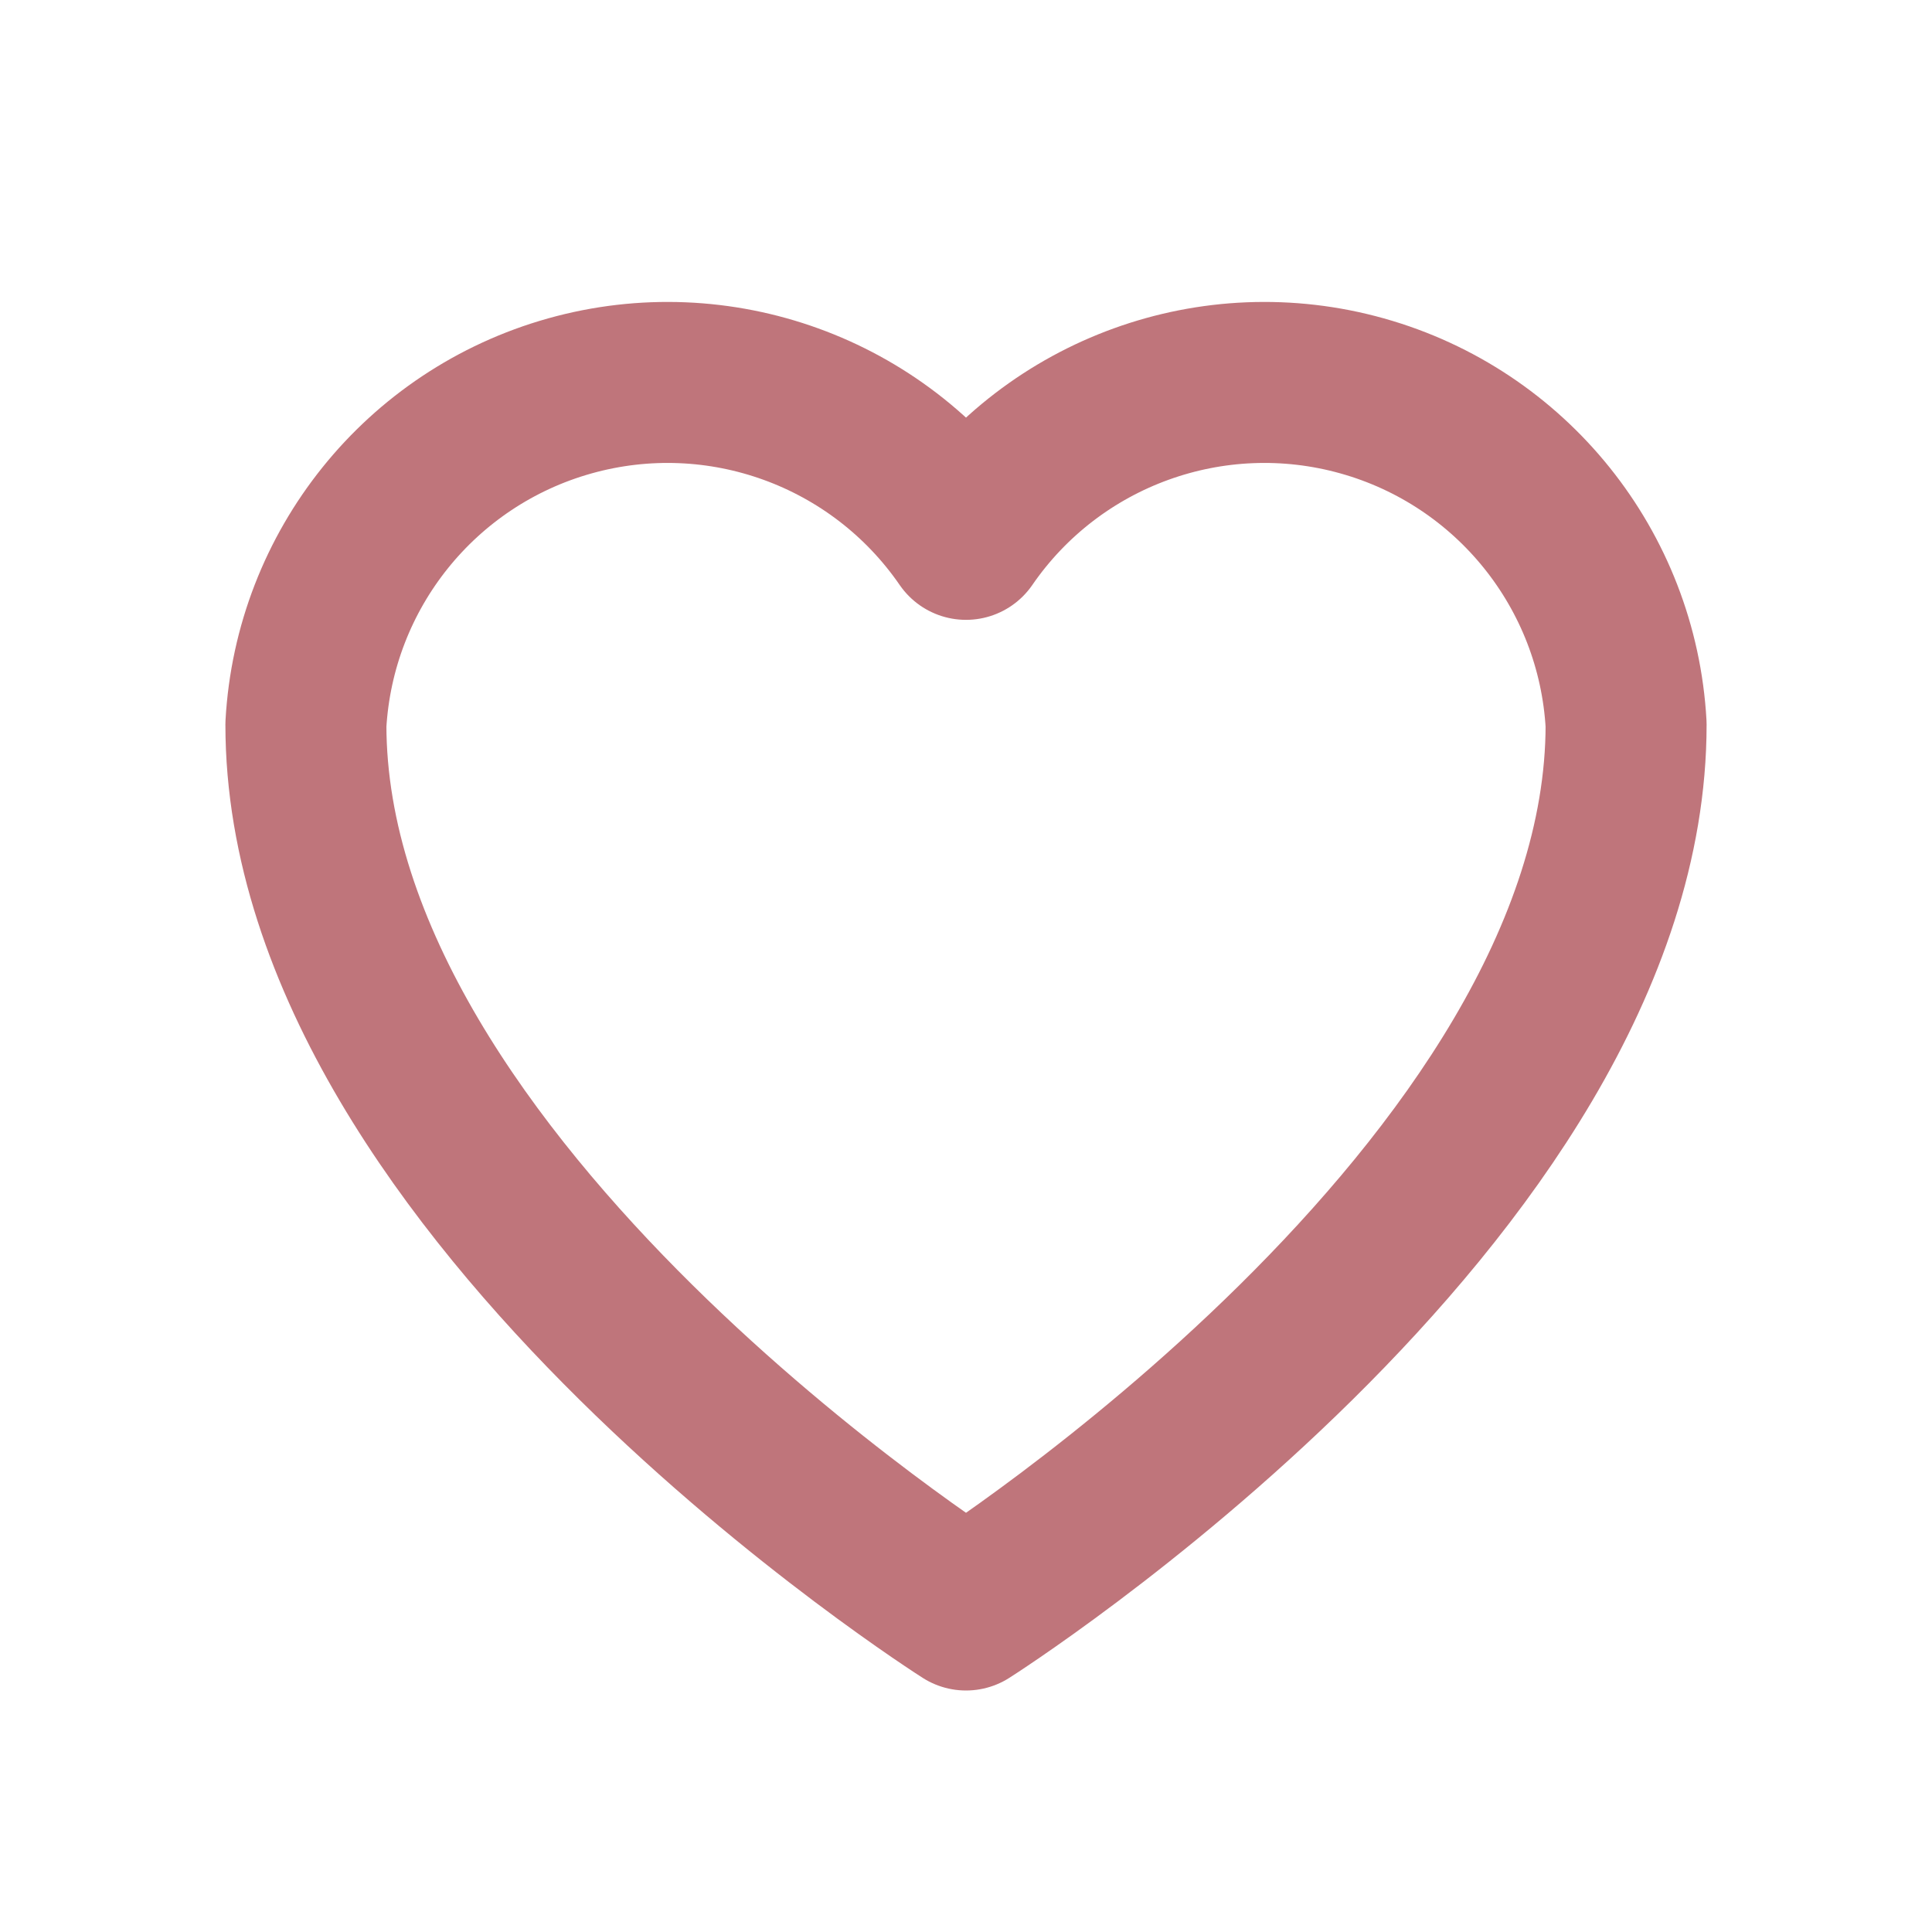
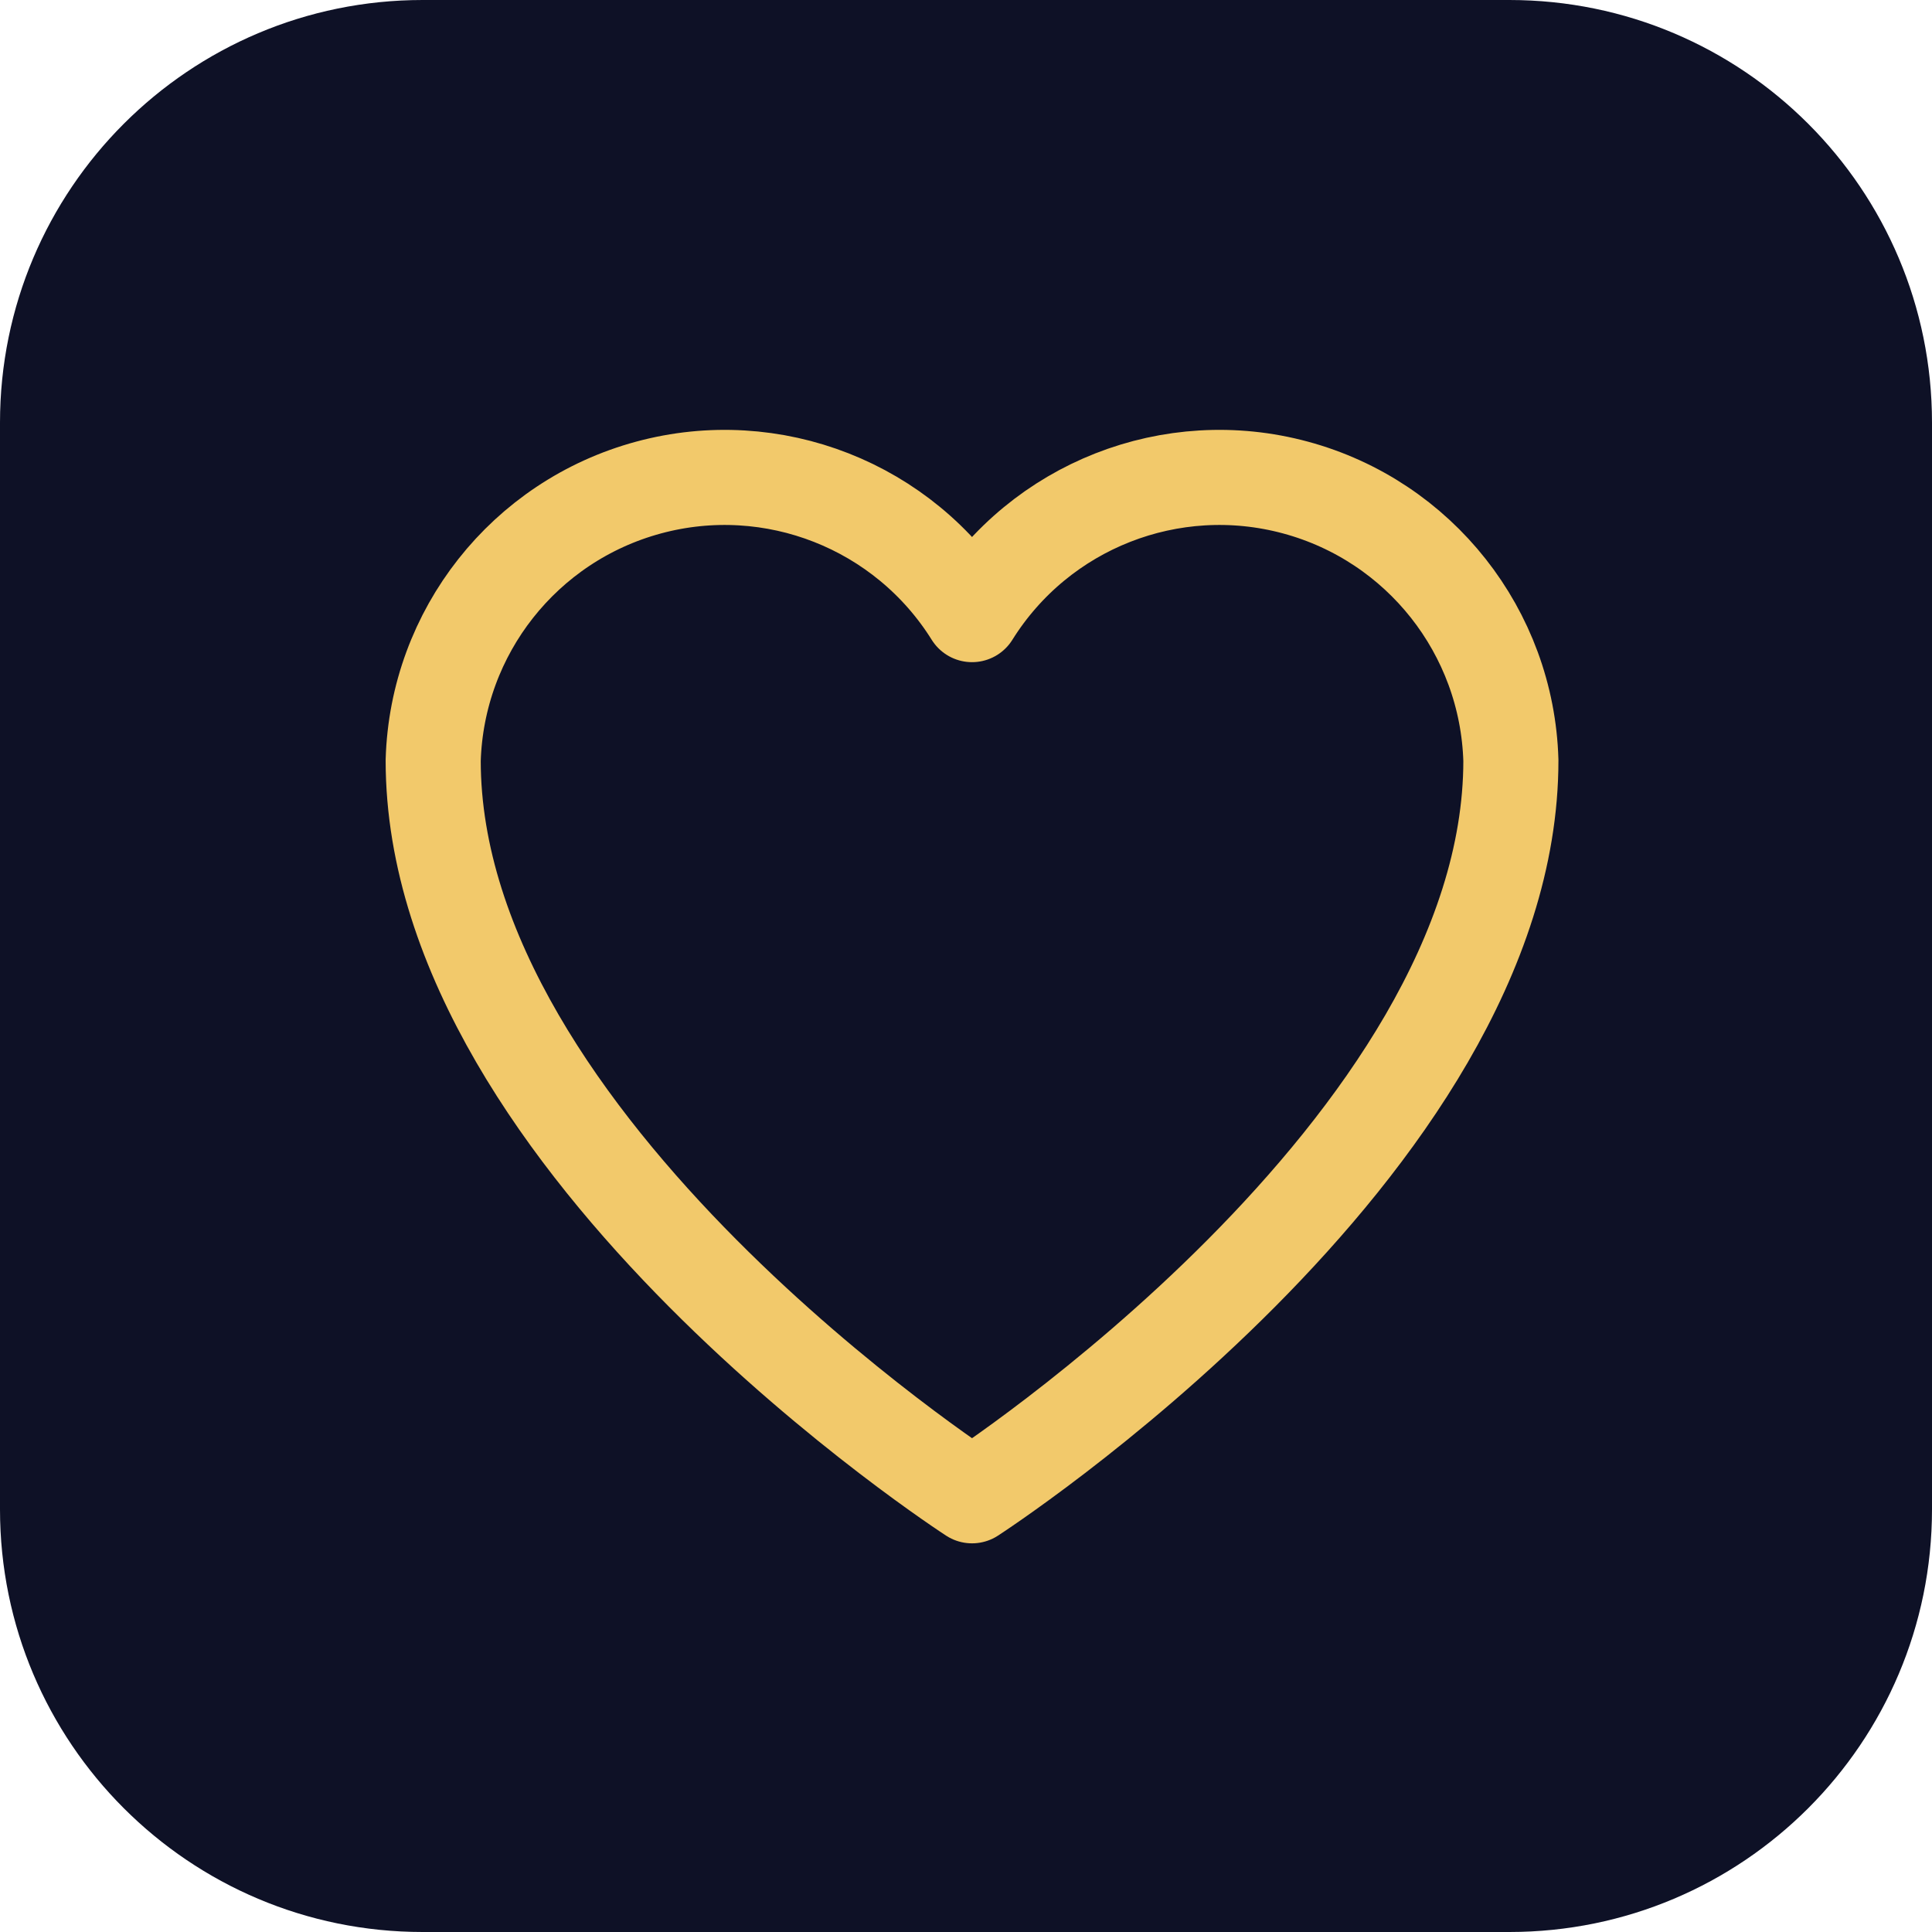
- <svg xmlns="http://www.w3.org/2000/svg" viewBox="0 0 24 24">
-   <path d="M12 20S3.8 14.8 3.8 9A4.5 4.5 0 0 1 12 6.7 4.5 4.5 0 0 1 20.2 9C20.2 14.8 12 20 12 20z" fill="none" stroke="#bf757b" stroke-width="2" stroke-linejoin="round" />
+ <svg xmlns="http://www.w3.org/2000/svg" viewBox="0 0 64 64">
+   <rect width="64" height="64" rx="14" fill="#0e1126" />
+   <g transform="translate(7 6.5) scale(2.1)">
+     <path d="M12 20.5S3.5 15 3.5 8.9A4.6 4.6 0 0 1 12 6.6a4.6 4.6 0 0 1 8.5 2.3C20.5 15 12 20.5 12 20.5z" fill="none" stroke="#f2c96b" stroke-width="1.5" stroke-linejoin="round" />
+   </g>
</svg>
